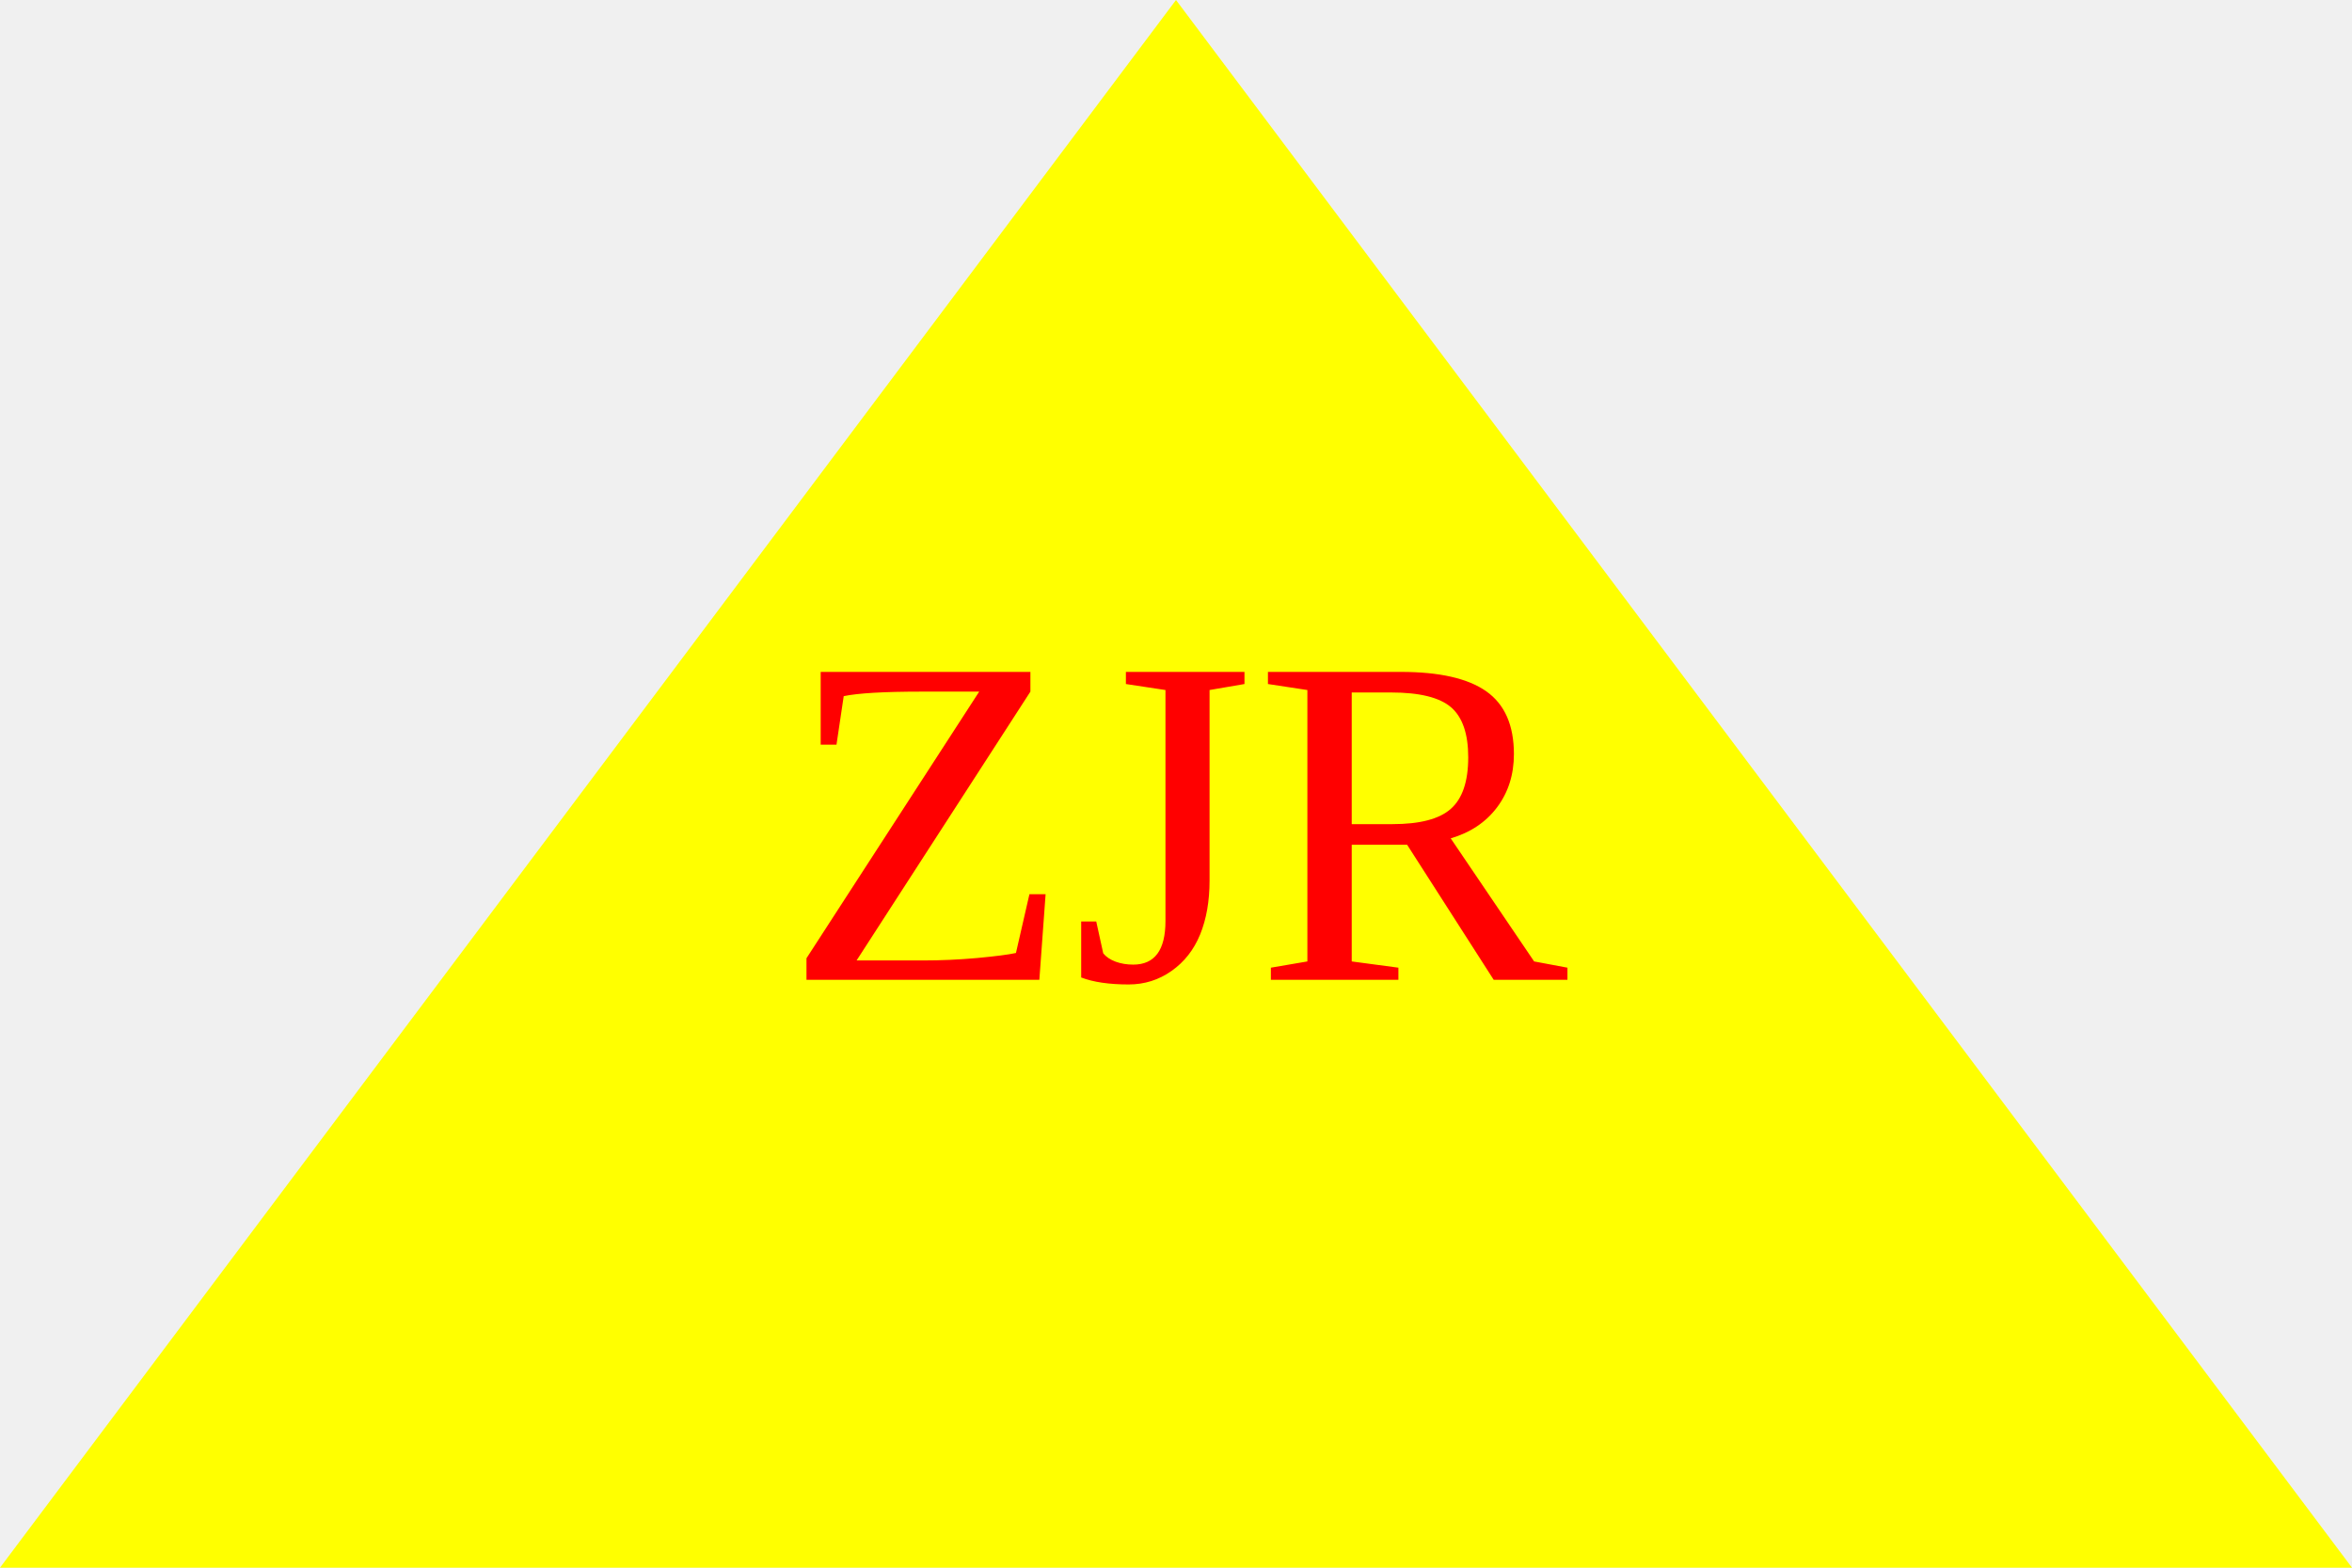
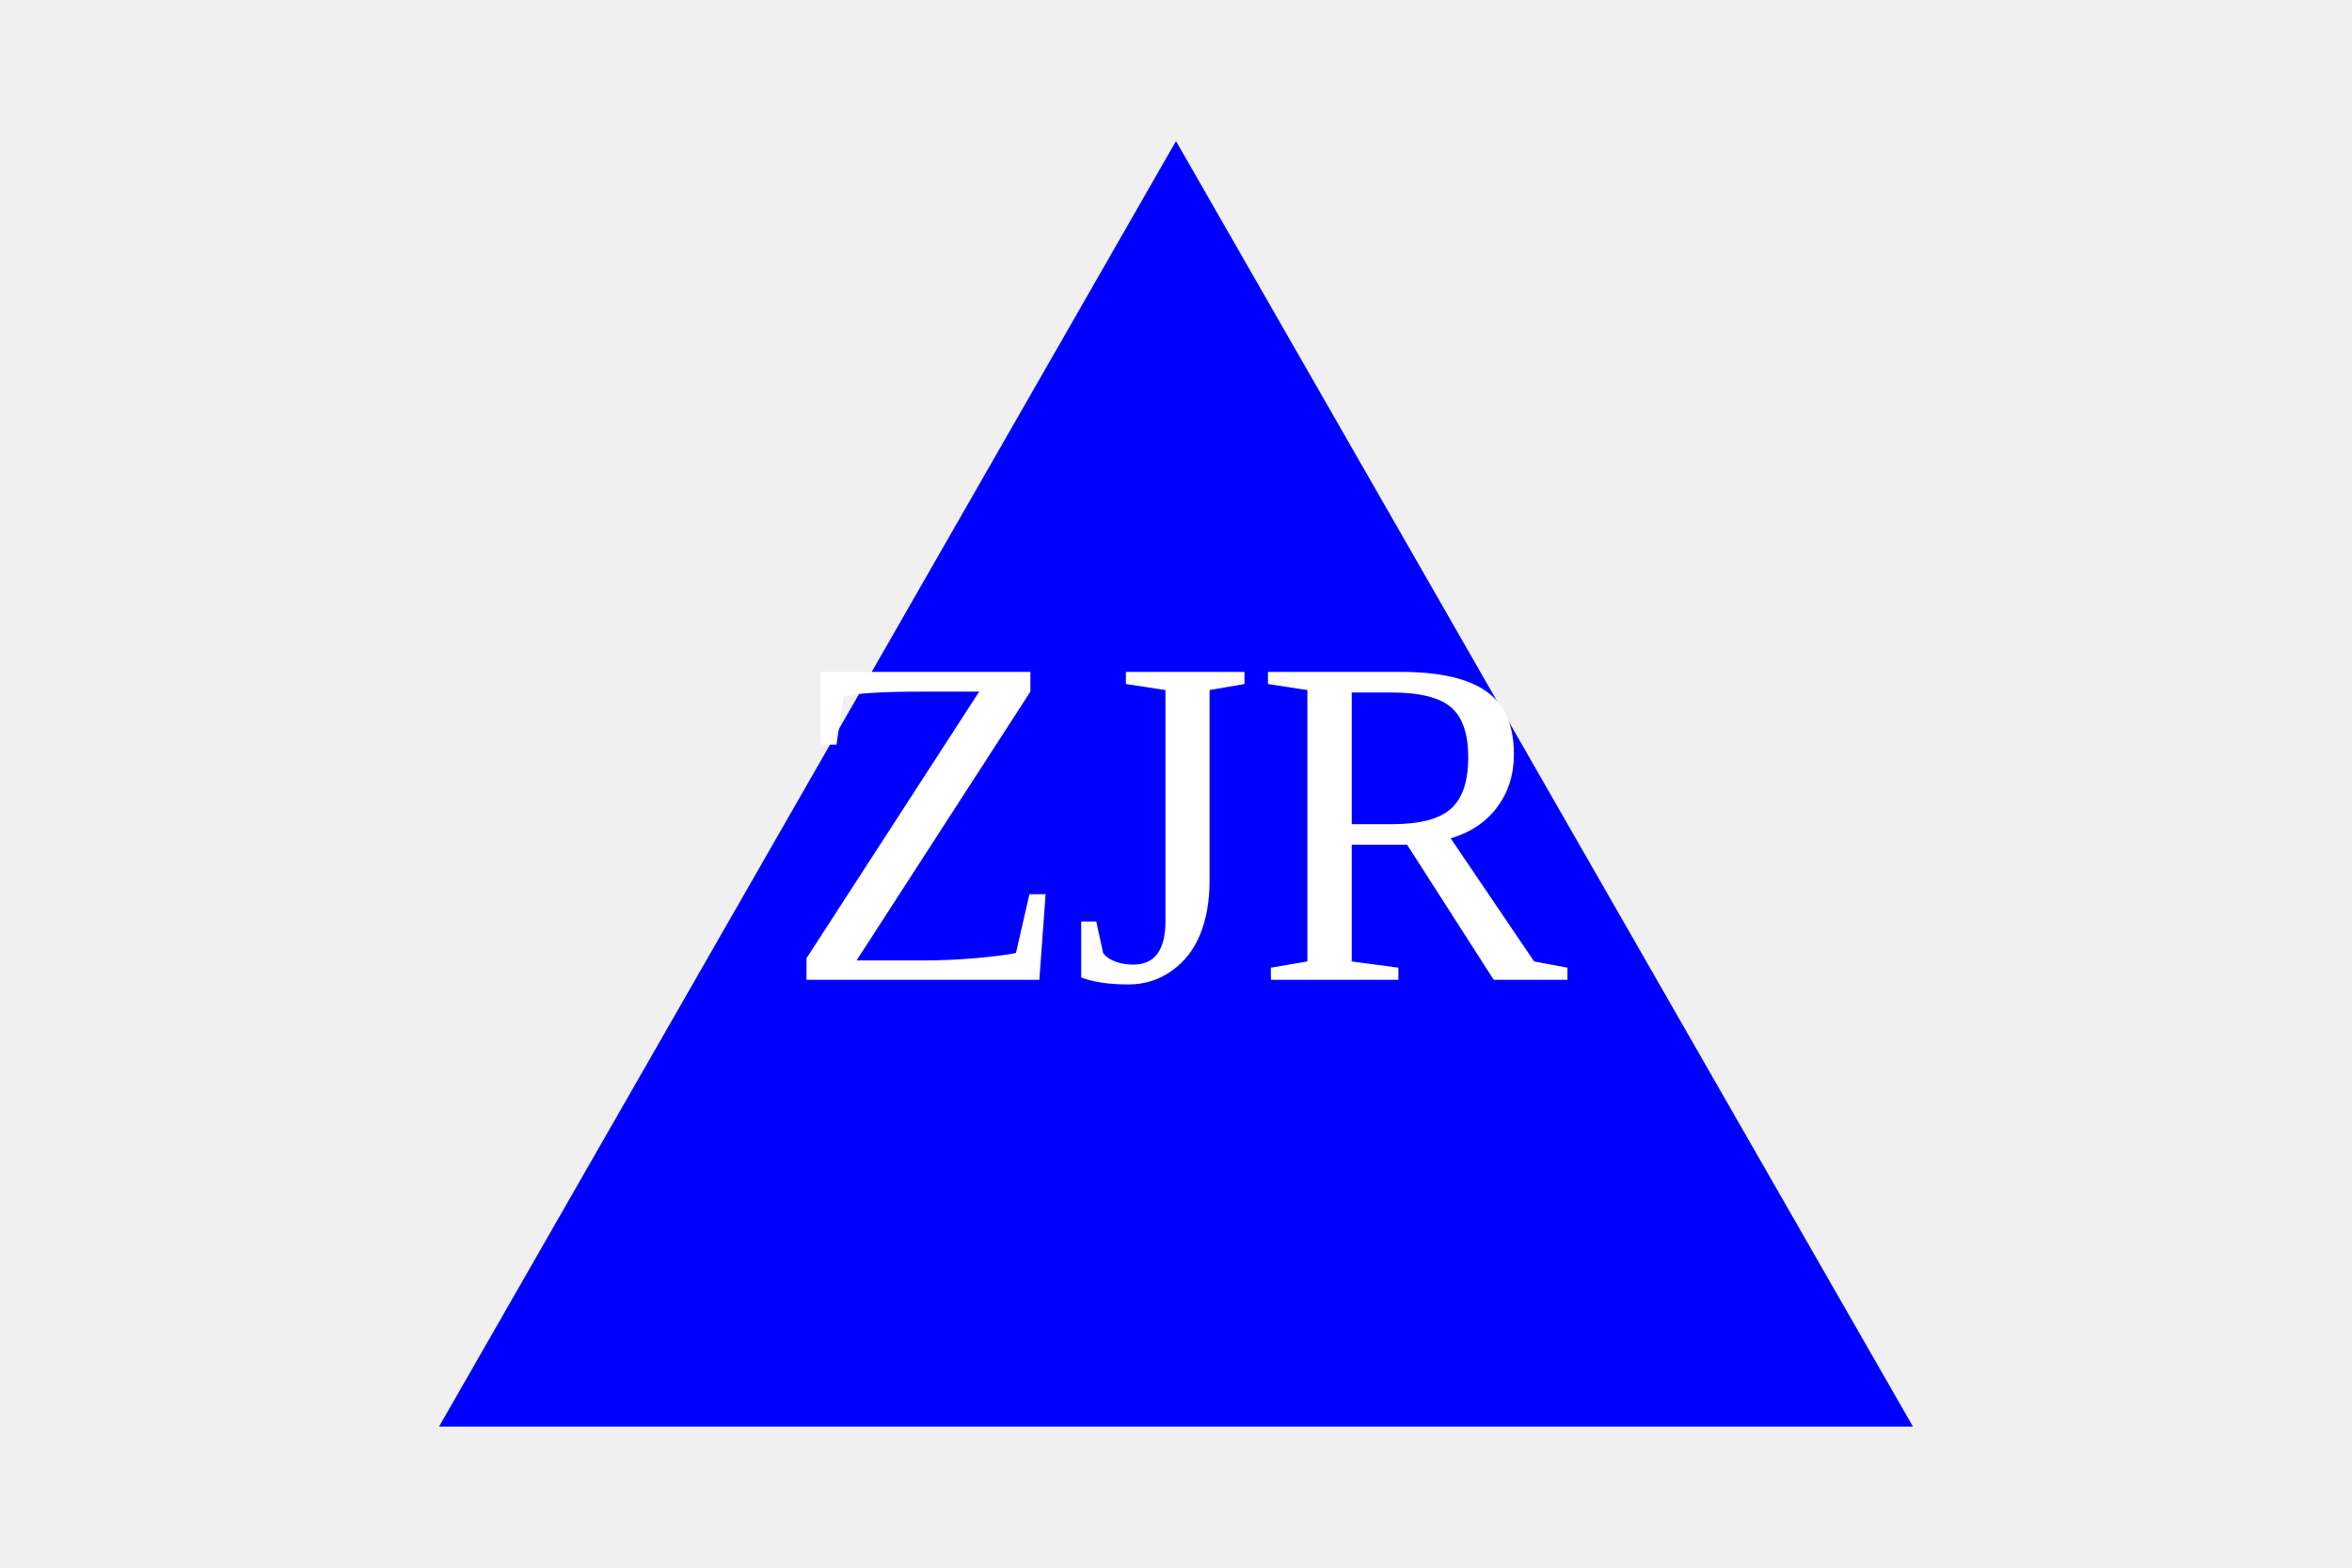
<svg xmlns="http://www.w3.org/2000/svg" version="1.1" width="300" height="200">
-   <polygon points="0,200 300,200 150,0" fill="yellow" />
-   <text x="150" y="125" fill="red" text-anchor="middle" font-size="60">ZJR</text>
+   <polygon points="150, 18 244, 182 56, 182" fill="blue" />
+   <text x="150" y="125" fill="white" text-anchor="middle" font-size="60">ZJR</text>
</svg>
